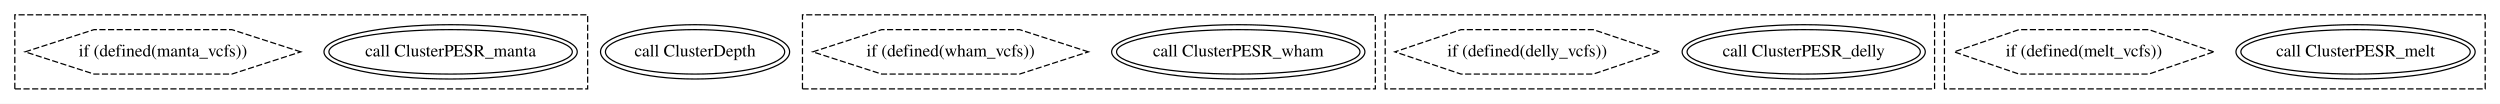
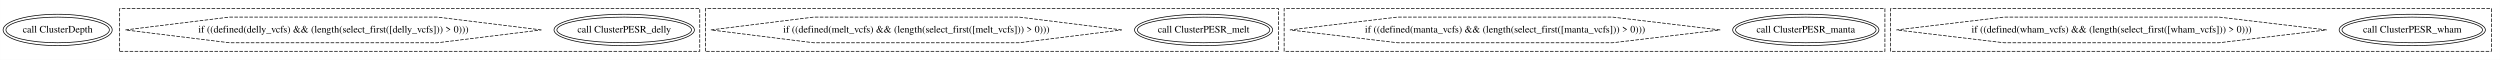
- <svg xmlns="http://www.w3.org/2000/svg" width="2025pt" height="84pt" viewBox="0.00 0.00 2025.00 84.00">
+ <svg xmlns="http://www.w3.org/2000/svg" width="3508pt" height="84pt" viewBox="0.00 0.00 3507.79 84.00">
  <g id="graph0" class="graph" transform="scale(1 1) rotate(0) translate(4 80)">
-     <polygon fill="white" stroke="transparent" points="-4,4 -4,-80 2021,-80 2021,4 -4,4" />
+     <polygon fill="white" stroke="transparent" points="-4,4 -4,-80 3503.79,-80 3503.79,4 -4,4" />
    <g id="clust1" class="cluster">
-       <polygon fill="white" stroke="black" stroke-dasharray="5,2" points="8,-8 8,-68 472,-68 472,-8 8,-8" />
+       <polygon fill="white" stroke="black" stroke-dasharray="5,2" points="163.79,-8 163.79,-68 977.79,-68 977.79,-8 163.79,-8" />
    </g>
    <g id="clust2" class="cluster">
-       <polygon fill="white" stroke="black" stroke-dasharray="5,2" points="646,-8 646,-68 1110,-68 1110,-8 646,-8" />
+       <polygon fill="white" stroke="black" stroke-dasharray="5,2" points="985.79,-8 985.79,-68 1789.79,-68 1789.79,-8 985.79,-8" />
    </g>
    <g id="clust3" class="cluster">
-       <polygon fill="white" stroke="black" stroke-dasharray="5,2" points="1118,-8 1118,-68 1563,-68 1563,-8 1118,-8" />
+       <polygon fill="white" stroke="black" stroke-dasharray="5,2" points="1797.79,-8 1797.79,-68 2640.79,-68 2640.79,-8 1797.79,-8" />
    </g>
    <g id="clust4" class="cluster">
-       <polygon fill="white" stroke="black" stroke-dasharray="5,2" points="1571,-8 1571,-68 2009,-68 2009,-8 1571,-8" />
+       <polygon fill="white" stroke="black" stroke-dasharray="5,2" points="2648.79,-8 2648.79,-68 3491.79,-68 3491.79,-8 2648.79,-8" />
    </g>
    <g id="node1" class="node">
-       <ellipse fill="none" stroke="black" cx="361" cy="-38" rx="98.59" ry="18" />
-       <ellipse fill="none" stroke="black" cx="361" cy="-38" rx="102.58" ry="22" />
-       <text text-anchor="middle" x="361" y="-34.3" font-family="Times,serif" font-size="14.00">call ClusterPESR_manta</text>
+       <ellipse fill="none" stroke="black" cx="76.79" cy="-38" rx="72.6" ry="18" />
+       <ellipse fill="none" stroke="black" cx="76.79" cy="-38" rx="76.59" ry="22" />
+       <text text-anchor="middle" x="76.79" y="-34.3" font-family="Times,serif" font-size="14.00">call ClusterDepth</text>
    </g>
    <g id="node2" class="node">
-       <polygon fill="none" stroke="black" stroke-dasharray="5,2" points="239.65,-38 183.82,-56 72.18,-56 16.35,-38 72.18,-20 183.82,-20 239.65,-38" />
-       <text text-anchor="middle" x="128" y="-34.3" font-family="Times,serif" font-size="14.00">if (defined(manta_vcfs))</text>
+       <ellipse fill="none" stroke="black" cx="871.79" cy="-38" rx="94.47" ry="18" />
+       <ellipse fill="none" stroke="black" cx="871.79" cy="-38" rx="98.48" ry="22" />
+       <text text-anchor="middle" x="871.79" y="-34.3" font-family="Times,serif" font-size="14.00">call ClusterPESR_delly</text>
    </g>
    <g id="node3" class="node">
-       <ellipse fill="none" stroke="black" cx="559" cy="-38" rx="72.6" ry="18" />
-       <ellipse fill="none" stroke="black" cx="559" cy="-38" rx="76.59" ry="22" />
-       <text text-anchor="middle" x="559" y="-34.3" font-family="Times,serif" font-size="14.00">call ClusterDepth</text>
+       <polygon fill="none" stroke="black" stroke-dasharray="5,2" points="755.67,-38 609.73,-56 317.85,-56 171.91,-38 317.85,-20 609.73,-20 755.67,-38" />
+       <text text-anchor="middle" x="463.79" y="-34.3" font-family="Times,serif" font-size="14.00">if ((defined(delly_vcfs) &amp;&amp; (length(select_first([delly_vcfs])) &gt; 0)))</text>
    </g>
    <g id="node4" class="node">
-       <ellipse fill="none" stroke="black" cx="999" cy="-38" rx="98.59" ry="18" />
-       <ellipse fill="none" stroke="black" cx="999" cy="-38" rx="102.58" ry="22" />
-       <text text-anchor="middle" x="999" y="-34.3" font-family="Times,serif" font-size="14.00">call ClusterPESR_wham</text>
+       <ellipse fill="none" stroke="black" cx="1684.79" cy="-38" rx="92.89" ry="18" />
+       <ellipse fill="none" stroke="black" cx="1684.79" cy="-38" rx="96.88" ry="22" />
+       <text text-anchor="middle" x="1684.79" y="-34.3" font-family="Times,serif" font-size="14.00">call ClusterPESR_melt</text>
    </g>
    <g id="node5" class="node">
-       <polygon fill="none" stroke="black" stroke-dasharray="5,2" points="877.65,-38 821.82,-56 710.18,-56 654.35,-38 710.18,-20 821.82,-20 877.65,-38" />
-       <text text-anchor="middle" x="766" y="-34.3" font-family="Times,serif" font-size="14.00">if (defined(wham_vcfs))</text>
+       <polygon fill="none" stroke="black" stroke-dasharray="5,2" points="1570.17,-38 1425.98,-56 1137.61,-56 993.42,-38 1137.61,-20 1425.98,-20 1570.17,-38" />
+       <text text-anchor="middle" x="1281.79" y="-34.3" font-family="Times,serif" font-size="14.00">if ((defined(melt_vcfs) &amp;&amp; (length(select_first([melt_vcfs])) &gt; 0)))</text>
    </g>
    <g id="node6" class="node">
-       <ellipse fill="none" stroke="black" cx="1457" cy="-38" rx="94.47" ry="18" />
-       <ellipse fill="none" stroke="black" cx="1457" cy="-38" rx="98.48" ry="22" />
-       <text text-anchor="middle" x="1457" y="-34.3" font-family="Times,serif" font-size="14.00">call ClusterPESR_delly</text>
+       <ellipse fill="none" stroke="black" cx="2529.79" cy="-38" rx="98.59" ry="18" />
+       <ellipse fill="none" stroke="black" cx="2529.79" cy="-38" rx="102.58" ry="22" />
+       <text text-anchor="middle" x="2529.79" y="-34.3" font-family="Times,serif" font-size="14.00">call ClusterPESR_manta</text>
    </g>
    <g id="node7" class="node">
-       <polygon fill="none" stroke="black" stroke-dasharray="5,2" points="1340.14,-38 1286.57,-56 1179.43,-56 1125.86,-38 1179.43,-20 1286.57,-20 1340.14,-38" />
-       <text text-anchor="middle" x="1233" y="-34.3" font-family="Times,serif" font-size="14.00">if (defined(delly_vcfs))</text>
+       <polygon fill="none" stroke="black" stroke-dasharray="5,2" points="2409.69,-38 2258.74,-56 1956.85,-56 1805.9,-38 1956.85,-20 2258.74,-20 2409.69,-38" />
+       <text text-anchor="middle" x="2107.79" y="-34.3" font-family="Times,serif" font-size="14.00">if ((defined(manta_vcfs) &amp;&amp; (length(select_first([manta_vcfs])) &gt; 0)))</text>
    </g>
    <g id="node8" class="node">
-       <ellipse fill="none" stroke="black" cx="1904" cy="-38" rx="92.89" ry="18" />
-       <ellipse fill="none" stroke="black" cx="1904" cy="-38" rx="96.88" ry="22" />
-       <text text-anchor="middle" x="1904" y="-34.3" font-family="Times,serif" font-size="14.00">call ClusterPESR_melt</text>
+       <ellipse fill="none" stroke="black" cx="3380.79" cy="-38" rx="98.59" ry="18" />
+       <ellipse fill="none" stroke="black" cx="3380.79" cy="-38" rx="102.58" ry="22" />
+       <text text-anchor="middle" x="3380.79" y="-34.3" font-family="Times,serif" font-size="14.00">call ClusterPESR_wham</text>
    </g>
    <g id="node9" class="node">
-       <polygon fill="none" stroke="black" stroke-dasharray="5,2" points="1789.14,-38 1736.57,-56 1631.43,-56 1578.86,-38 1631.43,-20 1736.57,-20 1789.14,-38" />
-       <text text-anchor="middle" x="1684" y="-34.3" font-family="Times,serif" font-size="14.00">if (defined(melt_vcfs))</text>
+       <polygon fill="none" stroke="black" stroke-dasharray="5,2" points="3260.69,-38 3109.74,-56 2807.85,-56 2656.9,-38 2807.85,-20 3109.74,-20 3260.69,-38" />
+       <text text-anchor="middle" x="2958.79" y="-34.3" font-family="Times,serif" font-size="14.00">if ((defined(wham_vcfs) &amp;&amp; (length(select_first([wham_vcfs])) &gt; 0)))</text>
    </g>
  </g>
</svg>
